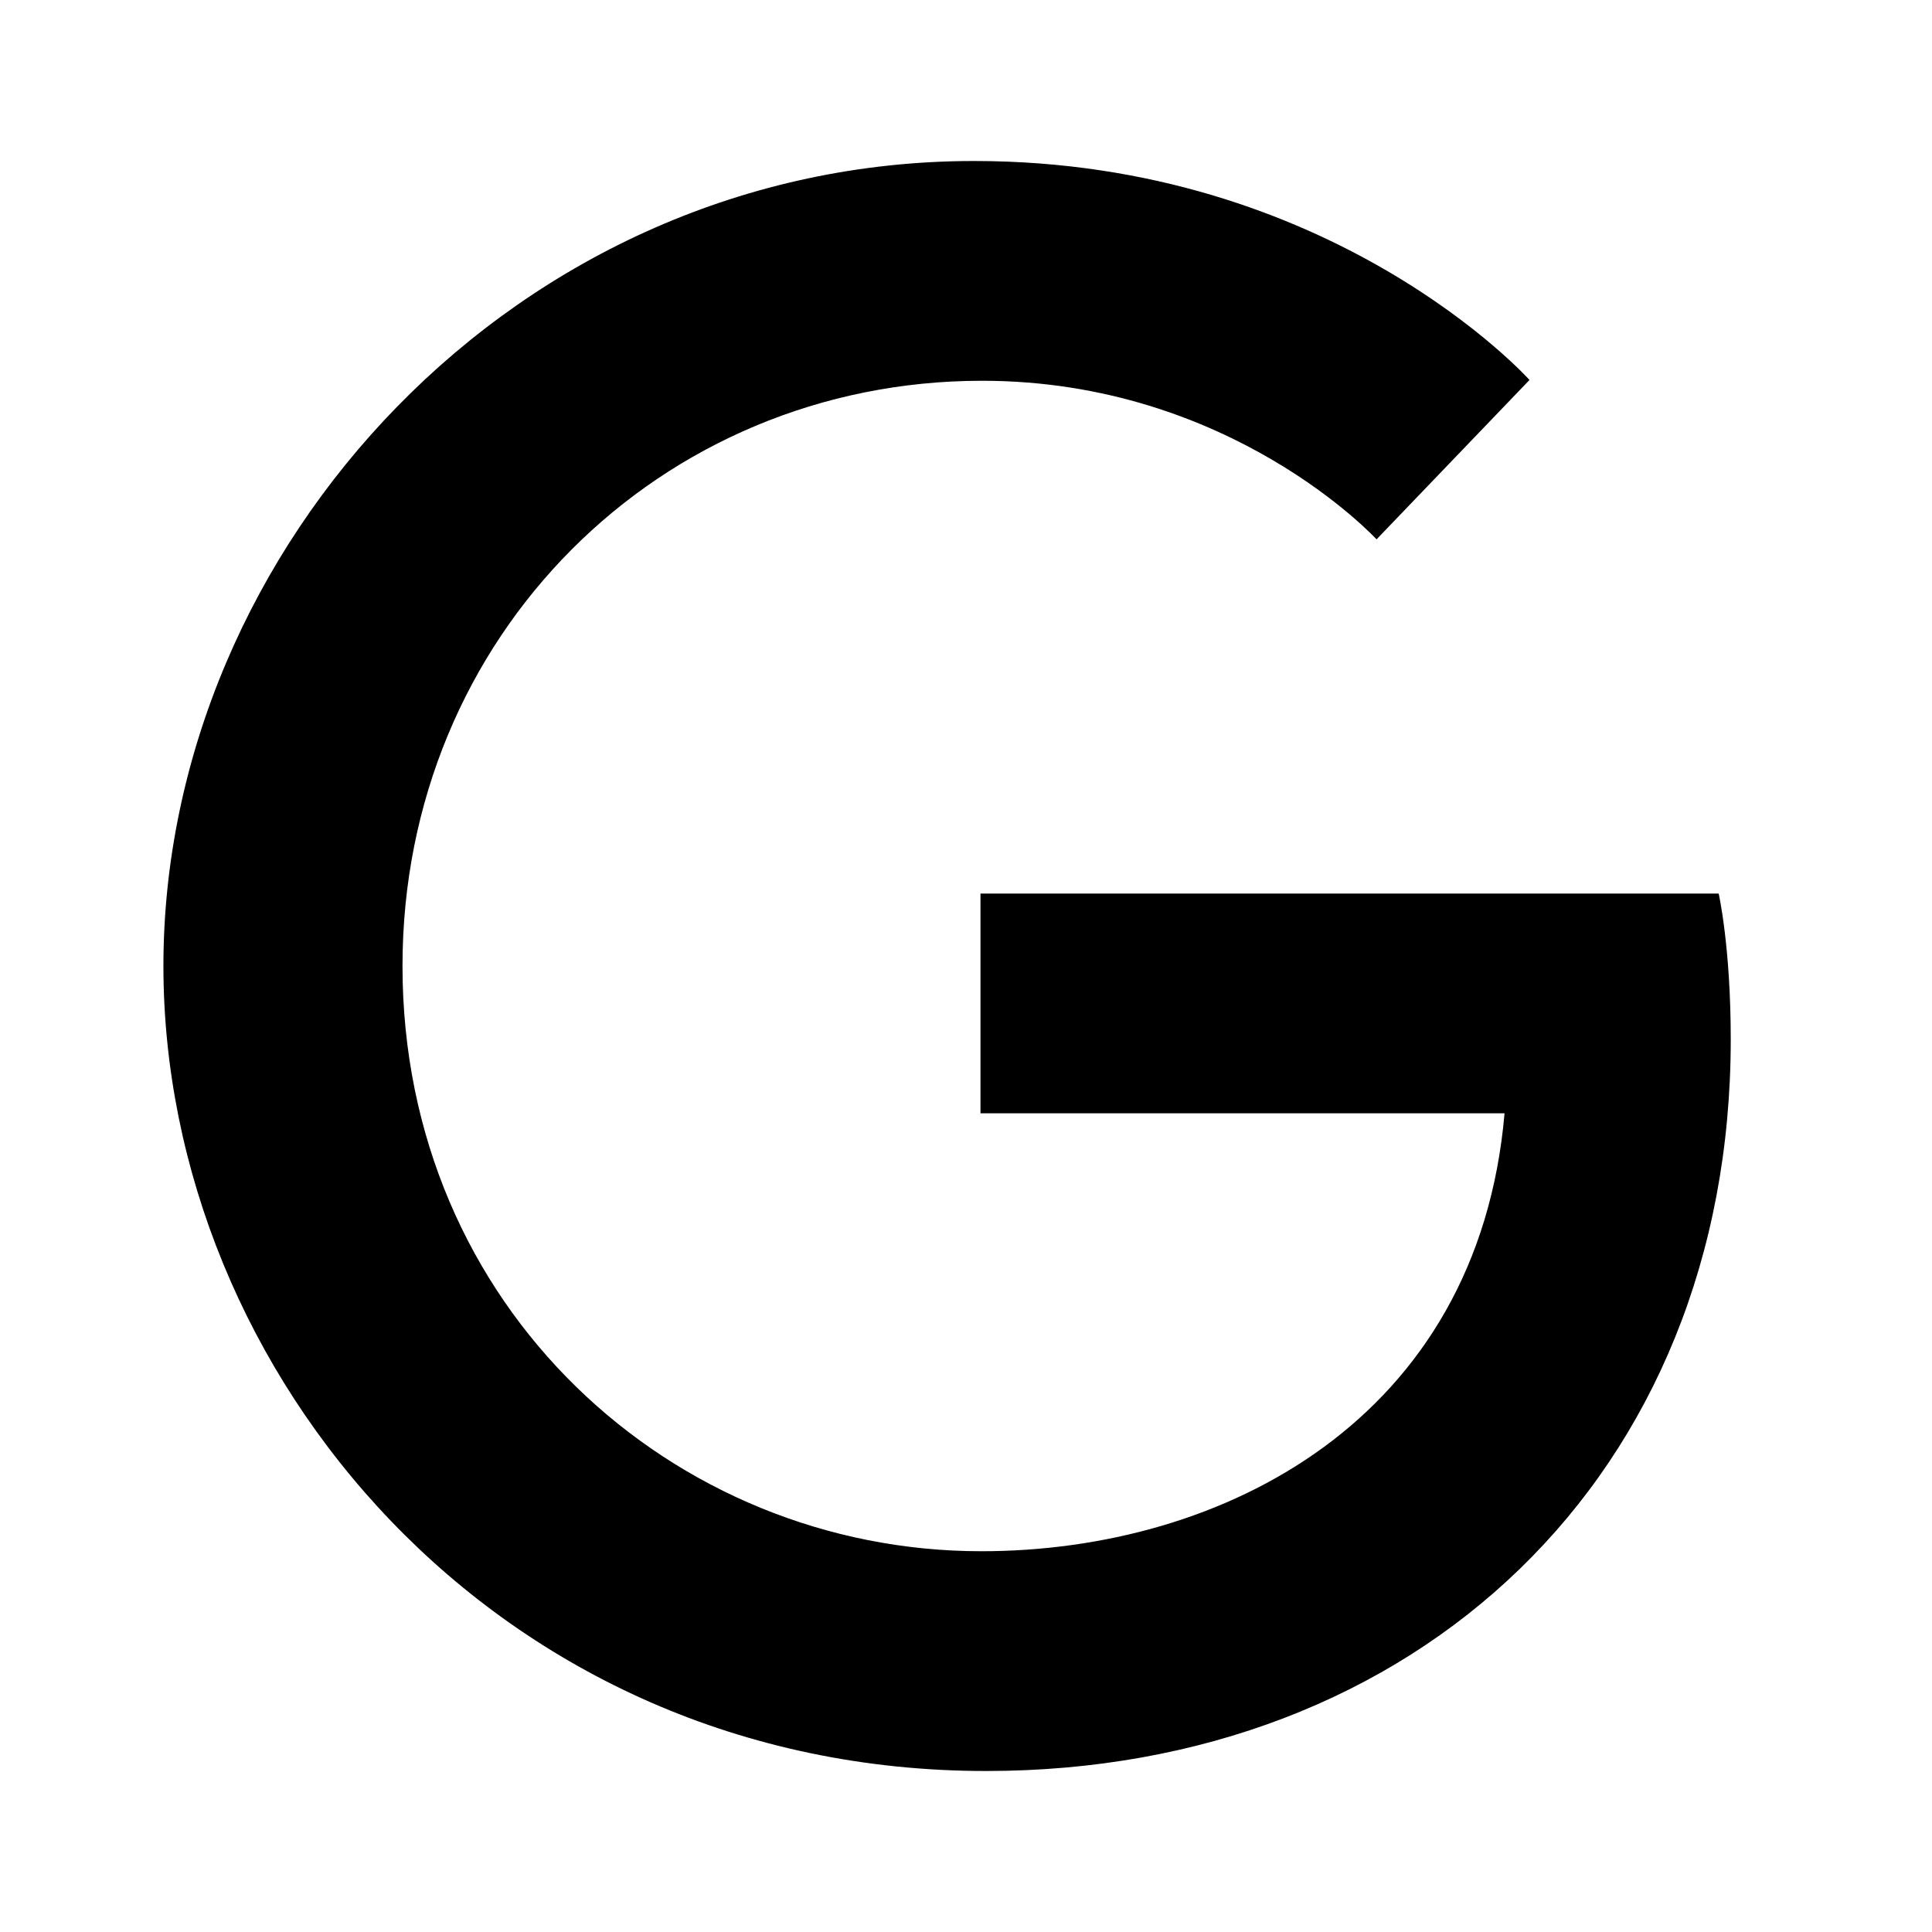
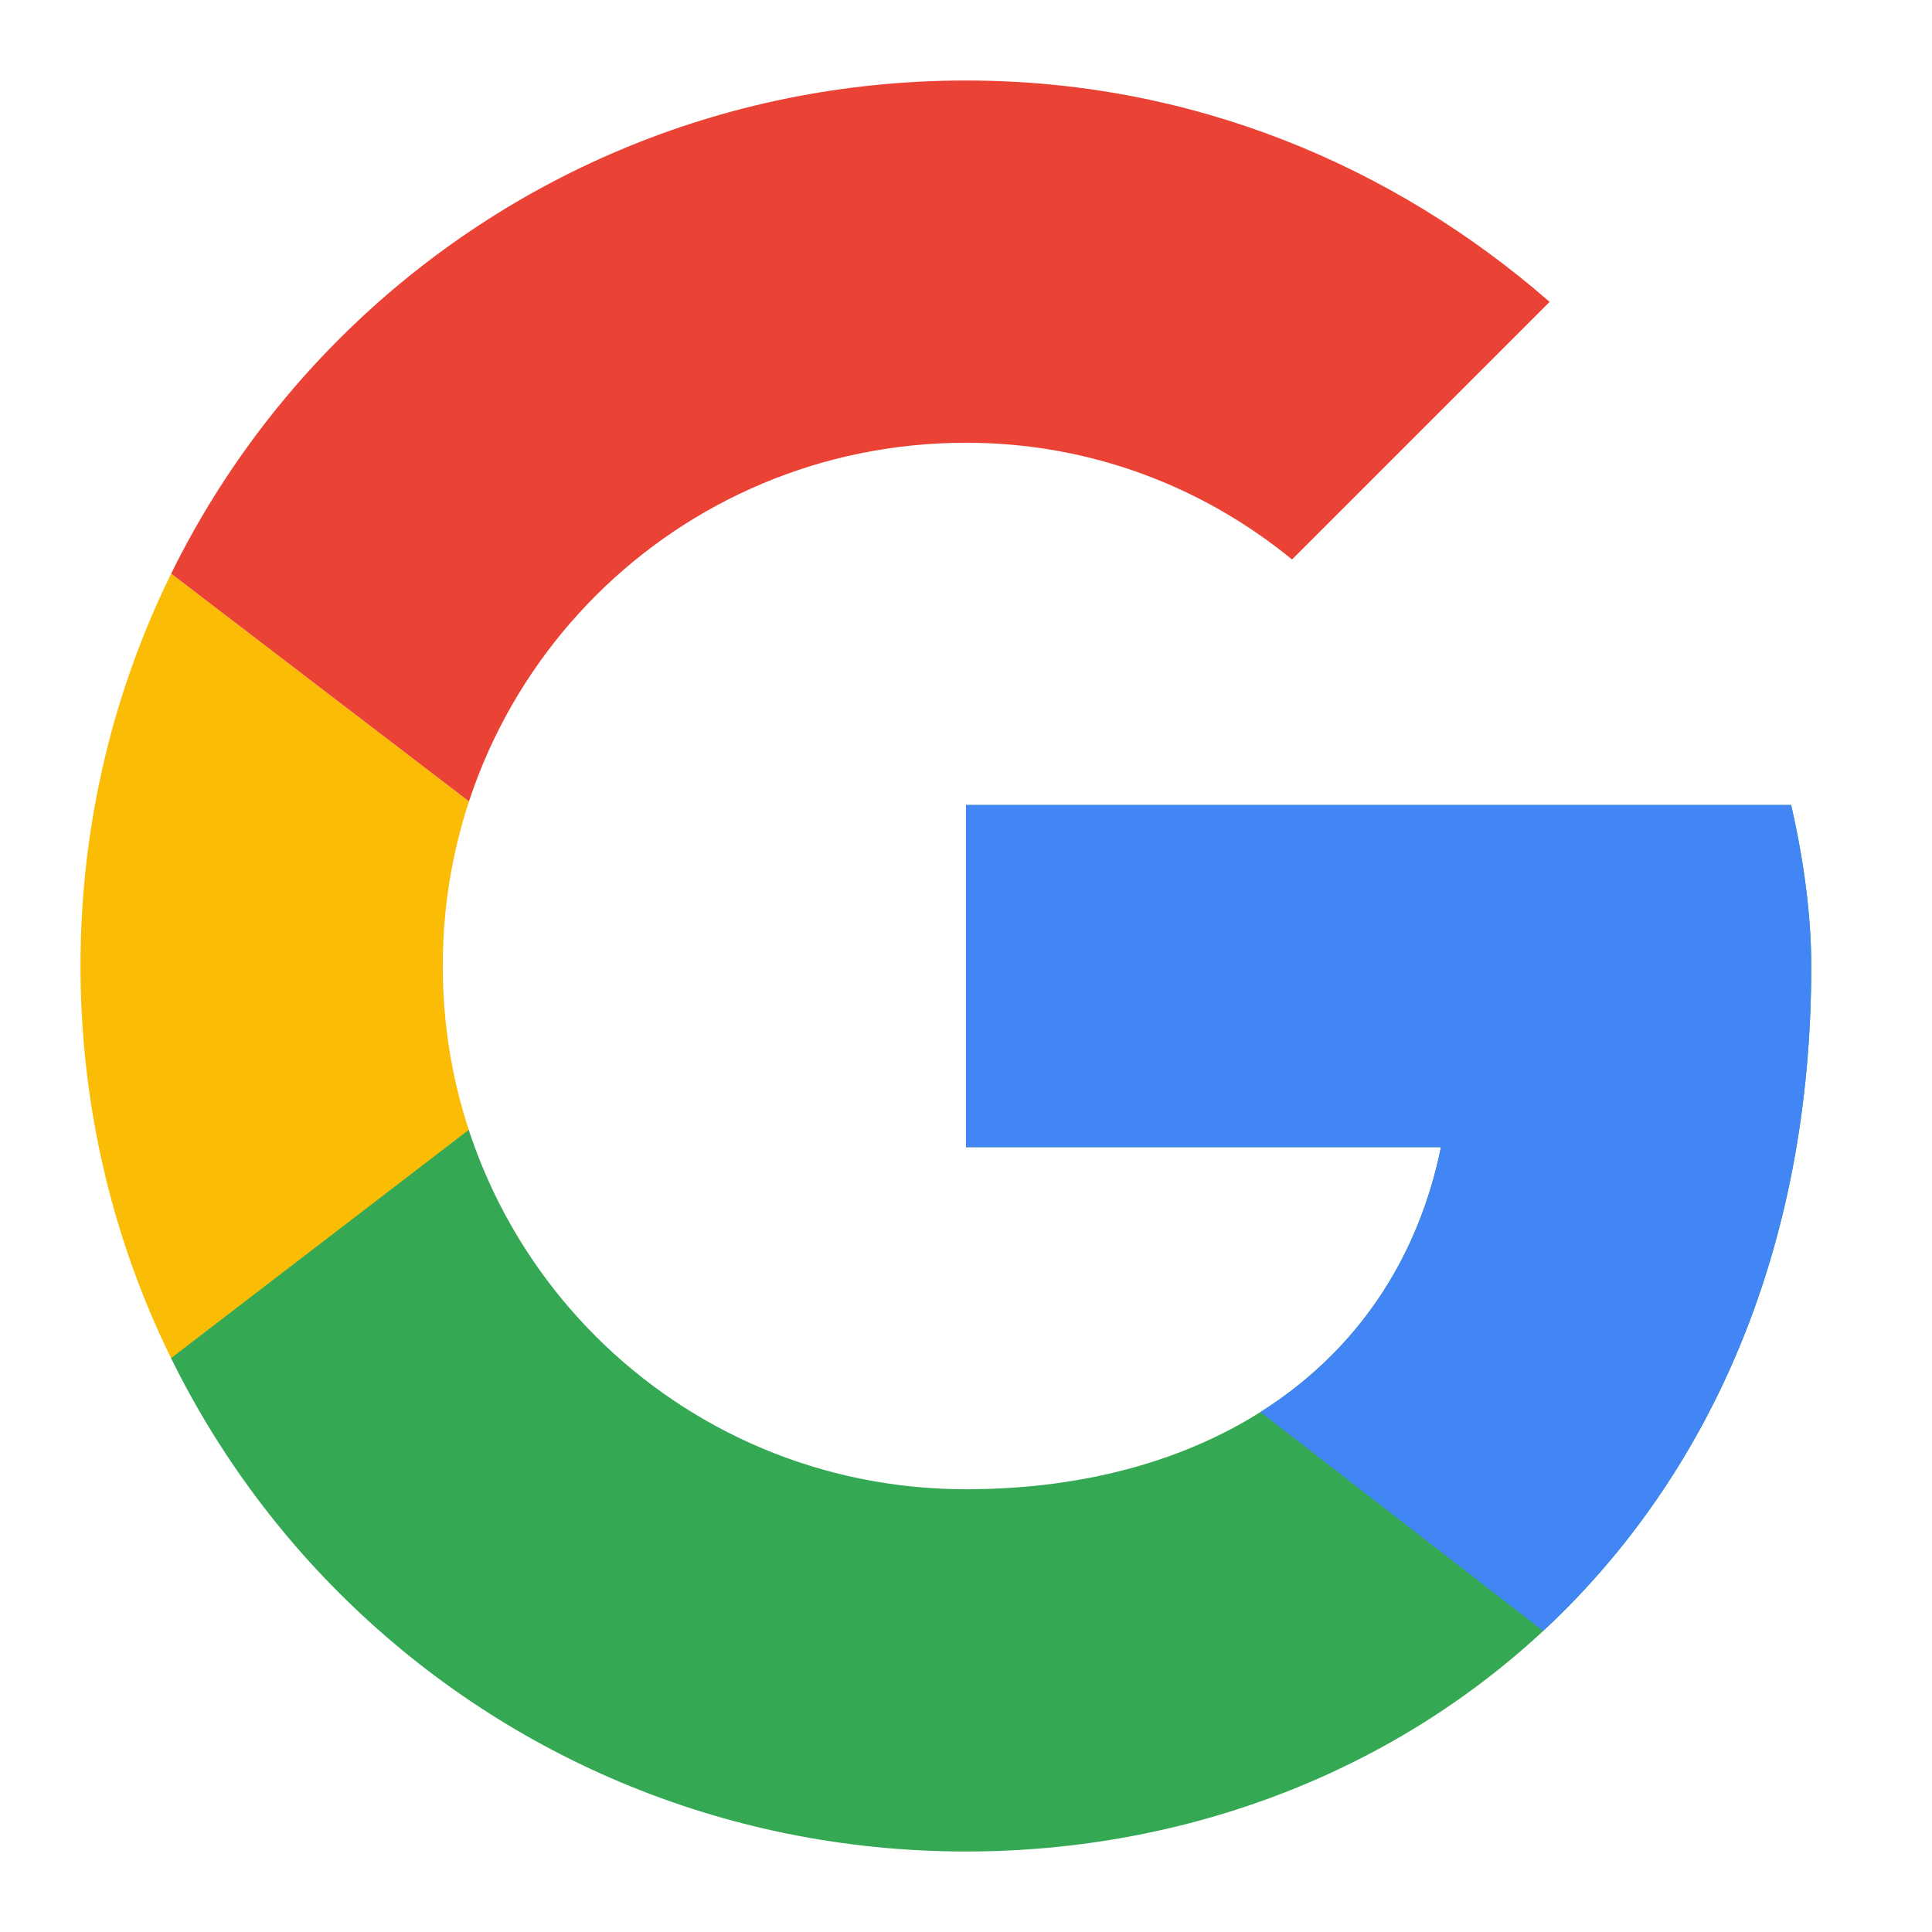
- <svg xmlns="http://www.w3.org/2000/svg" version="1.1" width="24" height="24" viewBox="0 0 24 24">
-   <path d="M21.35,11.1H12.18V13.83H18.69C18.36,17.64 15.19,19.27 12.19,19.27C8.36,19.27 5,16.25 5,12C5,7.9 8.2,4.73 12.2,4.73C15.29,4.73 17.1,6.7 17.1,6.7L19,4.72C19,4.72 16.56,2 12.1,2C6.42,2 2.03,6.8 2.03,12C2.03,17.05 6.16,22 12.25,22C17.6,22 21.5,18.33 21.5,12.91C21.5,11.76 21.35,11.1 21.35,11.1V11.1Z" />
+ <svg xmlns="http://www.w3.org/2000/svg" xmlns:xlink="http://www.w3.org/1999/xlink" viewBox="0 0 48 48">
+   <defs>
+     <path id="a" d="M44.5 20H24v8.5h11.8C34.7 33.9 30.1 37 24 37c-7.2 0-13-5.8-13-13s5.8-13 13-13c3.1 0 5.9 1.1 8.1 2.9l6.4-6.4C34.6 4.1 29.6 2 24 2 11.8 2 2 11.8 2 24s9.8 22 22 22c11 0 21-8 21-22 0-1.3-.2-2.7-.5-4z" />
+   </defs>
+   <clipPath id="b">
+     <use xlink:href="#a" overflow="visible" />
+   </clipPath>
+   <path clip-path="url(#b)" fill="#FBBC05" d="M0 37V11l17 13z" />
+   <path clip-path="url(#b)" fill="#EA4335" d="M0 11l17 13 7-6.1L48 14V0H0z" />
+   <path clip-path="url(#b)" fill="#34A853" d="M0 37l30-23 7.9 1L48 0v48H0z" />
+   <path clip-path="url(#b)" fill="#4285F4" d="M48 48L17 24l-4-3 35-10z" />
</svg>
